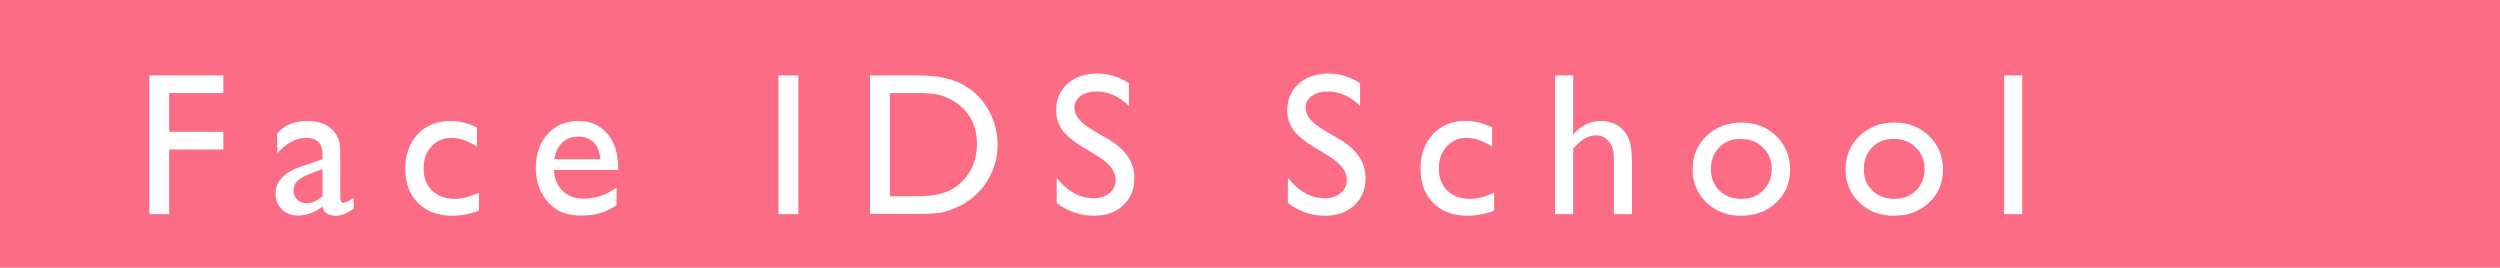
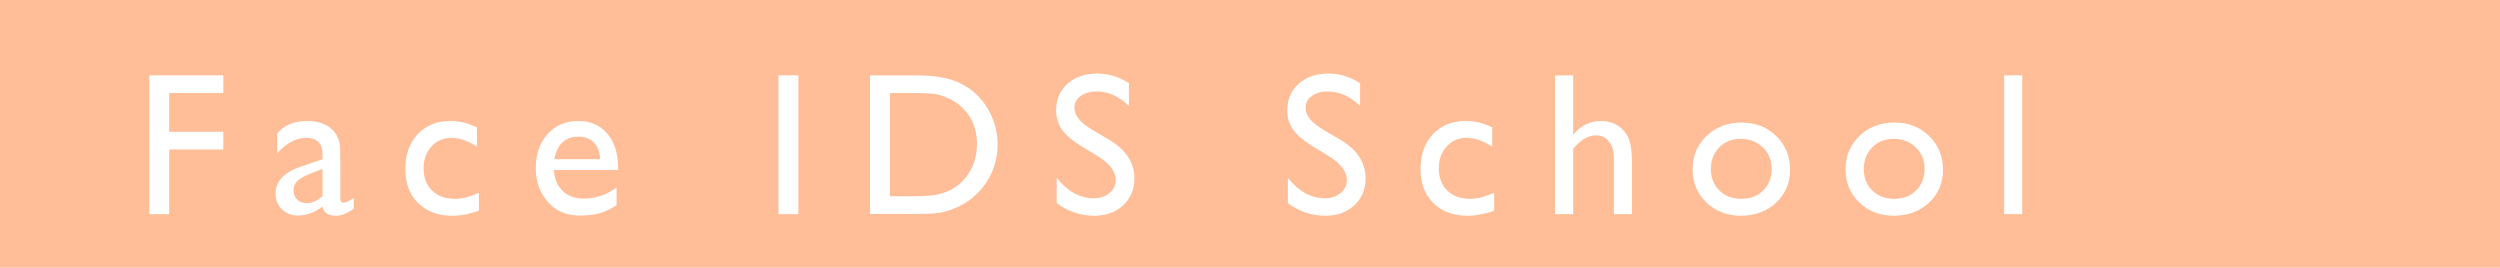
<svg xmlns="http://www.w3.org/2000/svg" width="467" height="50" viewBox="0 0 467 50" fill="none">
-   <rect width="467" height="50" fill="#FC6C85" />
+   <rect width="467" height="50" fill="#ffbe98" />
  <path d="M27.895 14.079H41.718V17.382H31.605V24.618H41.718V27.921H31.605V40H27.895V14.079Z" fill="white" />
  <path d="M63.568 29.739V36.994C63.568 37.575 63.766 37.866 64.162 37.866C64.57 37.866 65.207 37.563 66.073 36.957V39.017C65.306 39.511 64.687 39.845 64.217 40.019C63.76 40.204 63.277 40.297 62.77 40.297C61.323 40.297 60.469 39.728 60.209 38.59C58.775 39.703 57.247 40.26 55.626 40.26C54.439 40.26 53.449 39.87 52.658 39.091C51.866 38.299 51.47 37.31 51.47 36.122C51.47 35.046 51.854 34.087 52.62 33.246C53.4 32.393 54.501 31.718 55.923 31.224L60.246 29.739V28.83C60.246 26.777 59.22 25.75 57.166 25.75C55.323 25.75 53.53 26.703 51.785 28.607V24.915C53.097 23.369 54.983 22.596 57.445 22.596C59.288 22.596 60.766 23.078 61.879 24.043C62.25 24.352 62.584 24.767 62.881 25.286C63.178 25.793 63.364 26.307 63.438 26.826C63.525 27.333 63.568 28.304 63.568 29.739ZM60.246 36.623V31.558L57.983 32.43C56.832 32.887 56.016 33.351 55.534 33.821C55.063 34.279 54.828 34.854 54.828 35.547C54.828 36.252 55.051 36.827 55.496 37.273C55.954 37.718 56.542 37.94 57.259 37.94C58.335 37.94 59.331 37.501 60.246 36.623Z" fill="white" />
  <path d="M89.463 36.011V39.351C87.768 39.981 86.111 40.297 84.49 40.297C81.818 40.297 79.684 39.505 78.089 37.922C76.505 36.339 75.714 34.217 75.714 31.558C75.714 28.873 76.487 26.709 78.033 25.064C79.579 23.418 81.614 22.596 84.138 22.596C85.016 22.596 85.801 22.682 86.494 22.855C87.199 23.016 88.065 23.326 89.092 23.783V27.383C87.385 26.294 85.801 25.75 84.342 25.75C82.82 25.75 81.571 26.288 80.594 27.364C79.616 28.428 79.128 29.789 79.128 31.446C79.128 33.19 79.653 34.576 80.705 35.602C81.769 36.629 83.197 37.143 84.991 37.143C86.29 37.143 87.78 36.765 89.463 36.011Z" fill="white" />
  <path d="M115.469 31.762H103.464C103.551 33.395 104.095 34.693 105.097 35.658C106.111 36.623 107.416 37.105 109.012 37.105C111.238 37.105 113.292 36.413 115.172 35.027V38.33C114.133 39.023 113.1 39.518 112.073 39.815C111.059 40.111 109.865 40.26 108.492 40.26C106.612 40.26 105.091 39.87 103.928 39.091C102.765 38.312 101.831 37.266 101.126 35.955C100.433 34.632 100.087 33.104 100.087 31.372C100.087 28.774 100.823 26.665 102.295 25.045C103.767 23.412 105.678 22.596 108.029 22.596C110.292 22.596 112.098 23.387 113.446 24.971C114.795 26.554 115.469 28.675 115.469 31.335V31.762ZM103.538 29.739H112.129C112.043 28.391 111.64 27.352 110.923 26.622C110.206 25.892 109.241 25.527 108.029 25.527C106.816 25.527 105.821 25.892 105.041 26.622C104.274 27.352 103.773 28.391 103.538 29.739Z" fill="white" />
  <path d="M145.42 14.079H149.131V40H145.42V14.079Z" fill="white" />
  <path d="M162.52 39.963V14.079H171.259C174.785 14.079 177.574 14.611 179.627 15.675C181.681 16.726 183.314 18.279 184.526 20.332C185.738 22.385 186.344 24.624 186.344 27.049C186.344 28.781 186.01 30.438 185.342 32.022C184.674 33.605 183.722 34.996 182.485 36.196C181.223 37.433 179.757 38.367 178.087 38.998C177.11 39.382 176.213 39.641 175.397 39.777C174.58 39.901 173.022 39.963 170.721 39.963H162.52ZM170.87 17.382H166.231V36.66H170.981C172.836 36.66 174.277 36.536 175.304 36.289C176.331 36.029 177.184 35.708 177.865 35.324C178.557 34.928 179.188 34.446 179.757 33.877C181.588 32.022 182.503 29.677 182.503 26.845C182.503 24.061 181.563 21.792 179.683 20.035C178.99 19.38 178.192 18.841 177.289 18.421C176.399 18 175.551 17.722 174.747 17.586C173.943 17.45 172.651 17.382 170.87 17.382Z" fill="white" />
  <path d="M205.003 29.127L202.182 27.42C200.414 26.344 199.152 25.286 198.397 24.247C197.655 23.196 197.284 21.99 197.284 20.629C197.284 18.588 197.989 16.93 199.399 15.656C200.822 14.382 202.665 13.745 204.929 13.745C207.093 13.745 209.079 14.351 210.885 15.563V19.775C209.017 17.982 207.007 17.085 204.854 17.085C203.642 17.085 202.646 17.369 201.867 17.939C201.088 18.495 200.698 19.213 200.698 20.091C200.698 20.87 200.983 21.6 201.552 22.28C202.121 22.961 203.042 23.672 204.316 24.414L207.155 26.084C210.322 27.964 211.905 30.364 211.905 33.283C211.905 35.361 211.206 37.05 209.808 38.349C208.423 39.648 206.617 40.297 204.39 40.297C201.83 40.297 199.498 39.511 197.395 37.94V33.227C199.399 35.763 201.719 37.031 204.353 37.031C205.516 37.031 206.481 36.71 207.248 36.066C208.027 35.411 208.417 34.594 208.417 33.617C208.417 32.034 207.279 30.537 205.003 29.127Z" fill="white" />
  <path d="M248.183 29.127L245.363 27.42C243.594 26.344 242.332 25.286 241.578 24.247C240.836 23.196 240.464 21.99 240.464 20.629C240.464 18.588 241.17 16.93 242.58 15.656C244.002 14.382 245.845 13.745 248.109 13.745C250.274 13.745 252.259 14.351 254.065 15.563V19.775C252.197 17.982 250.187 17.085 248.035 17.085C246.823 17.085 245.827 17.369 245.047 17.939C244.268 18.495 243.879 19.213 243.879 20.091C243.879 20.87 244.163 21.6 244.732 22.28C245.301 22.961 246.223 23.672 247.497 24.414L250.336 26.084C253.502 27.964 255.086 30.364 255.086 33.283C255.086 35.361 254.387 37.05 252.989 38.349C251.603 39.648 249.797 40.297 247.571 40.297C245.01 40.297 242.679 39.511 240.576 37.94V33.227C242.58 35.763 244.899 37.031 247.534 37.031C248.697 37.031 249.661 36.71 250.428 36.066C251.208 35.411 251.597 34.594 251.597 33.617C251.597 32.034 250.459 30.537 248.183 29.127Z" fill="white" />
  <path d="M279.106 36.011V39.351C277.412 39.981 275.754 40.297 274.134 40.297C271.462 40.297 269.328 39.505 267.732 37.922C266.149 36.339 265.357 34.217 265.357 31.558C265.357 28.873 266.131 26.709 267.677 25.064C269.223 23.418 271.258 22.596 273.781 22.596C274.66 22.596 275.445 22.682 276.138 22.855C276.843 23.016 277.709 23.326 278.735 23.783V27.383C277.028 26.294 275.445 25.75 273.985 25.75C272.464 25.75 271.215 26.288 270.237 27.364C269.26 28.428 268.771 29.789 268.771 31.446C268.771 33.19 269.297 34.576 270.349 35.602C271.412 36.629 272.841 37.143 274.635 37.143C275.934 37.143 277.424 36.765 279.106 36.011Z" fill="white" />
  <path d="M290.492 14.079H293.869V25.175C295.279 23.455 297.029 22.596 299.12 22.596C300.258 22.596 301.278 22.88 302.181 23.449C303.084 24.018 303.752 24.804 304.185 25.806C304.63 26.808 304.853 28.298 304.853 30.277V40H301.476V29.442C301.476 28.193 301.167 27.191 300.548 26.436C299.942 25.67 299.138 25.286 298.136 25.286C297.394 25.286 296.695 25.478 296.039 25.861C295.384 26.245 294.66 26.882 293.869 27.773V40H290.492V14.079Z" fill="white" />
  <path d="M325.33 22.893C327.928 22.893 330.086 23.734 331.805 25.416C333.525 27.086 334.385 29.189 334.385 31.725C334.385 34.186 333.513 36.233 331.768 37.866C330.024 39.487 327.829 40.297 325.181 40.297C322.621 40.297 320.481 39.474 318.762 37.829C317.042 36.172 316.182 34.106 316.182 31.632C316.182 29.133 317.048 27.055 318.78 25.398C320.524 23.727 322.707 22.893 325.33 22.893ZM325.144 25.936C323.524 25.936 322.194 26.467 321.155 27.531C320.116 28.595 319.596 29.95 319.596 31.595C319.596 33.227 320.128 34.563 321.192 35.602C322.256 36.629 323.623 37.143 325.293 37.143C326.95 37.143 328.305 36.623 329.356 35.584C330.42 34.533 330.952 33.19 330.952 31.558C330.952 29.937 330.402 28.595 329.301 27.531C328.2 26.467 326.814 25.936 325.144 25.936Z" fill="white" />
  <path d="M353.897 22.893C356.494 22.893 358.653 23.734 360.372 25.416C362.092 27.086 362.951 29.189 362.951 31.725C362.951 34.186 362.079 36.233 360.335 37.866C358.591 39.487 356.395 40.297 353.748 40.297C351.188 40.297 349.048 39.474 347.328 37.829C345.609 36.172 344.749 34.106 344.749 31.632C344.749 29.133 345.615 27.055 347.347 25.398C349.091 23.727 351.274 22.893 353.897 22.893ZM353.711 25.936C352.091 25.936 350.761 26.467 349.722 27.531C348.683 28.595 348.163 29.95 348.163 31.595C348.163 33.227 348.695 34.563 349.759 35.602C350.823 36.629 352.19 37.143 353.86 37.143C355.517 37.143 356.872 36.623 357.923 35.584C358.987 34.533 359.519 33.19 359.519 31.558C359.519 29.937 358.968 28.595 357.867 27.531C356.766 26.467 355.381 25.936 353.711 25.936Z" fill="white" />
  <path d="M374.374 14.079H377.751V40H374.374V14.079Z" fill="white" />
</svg>
